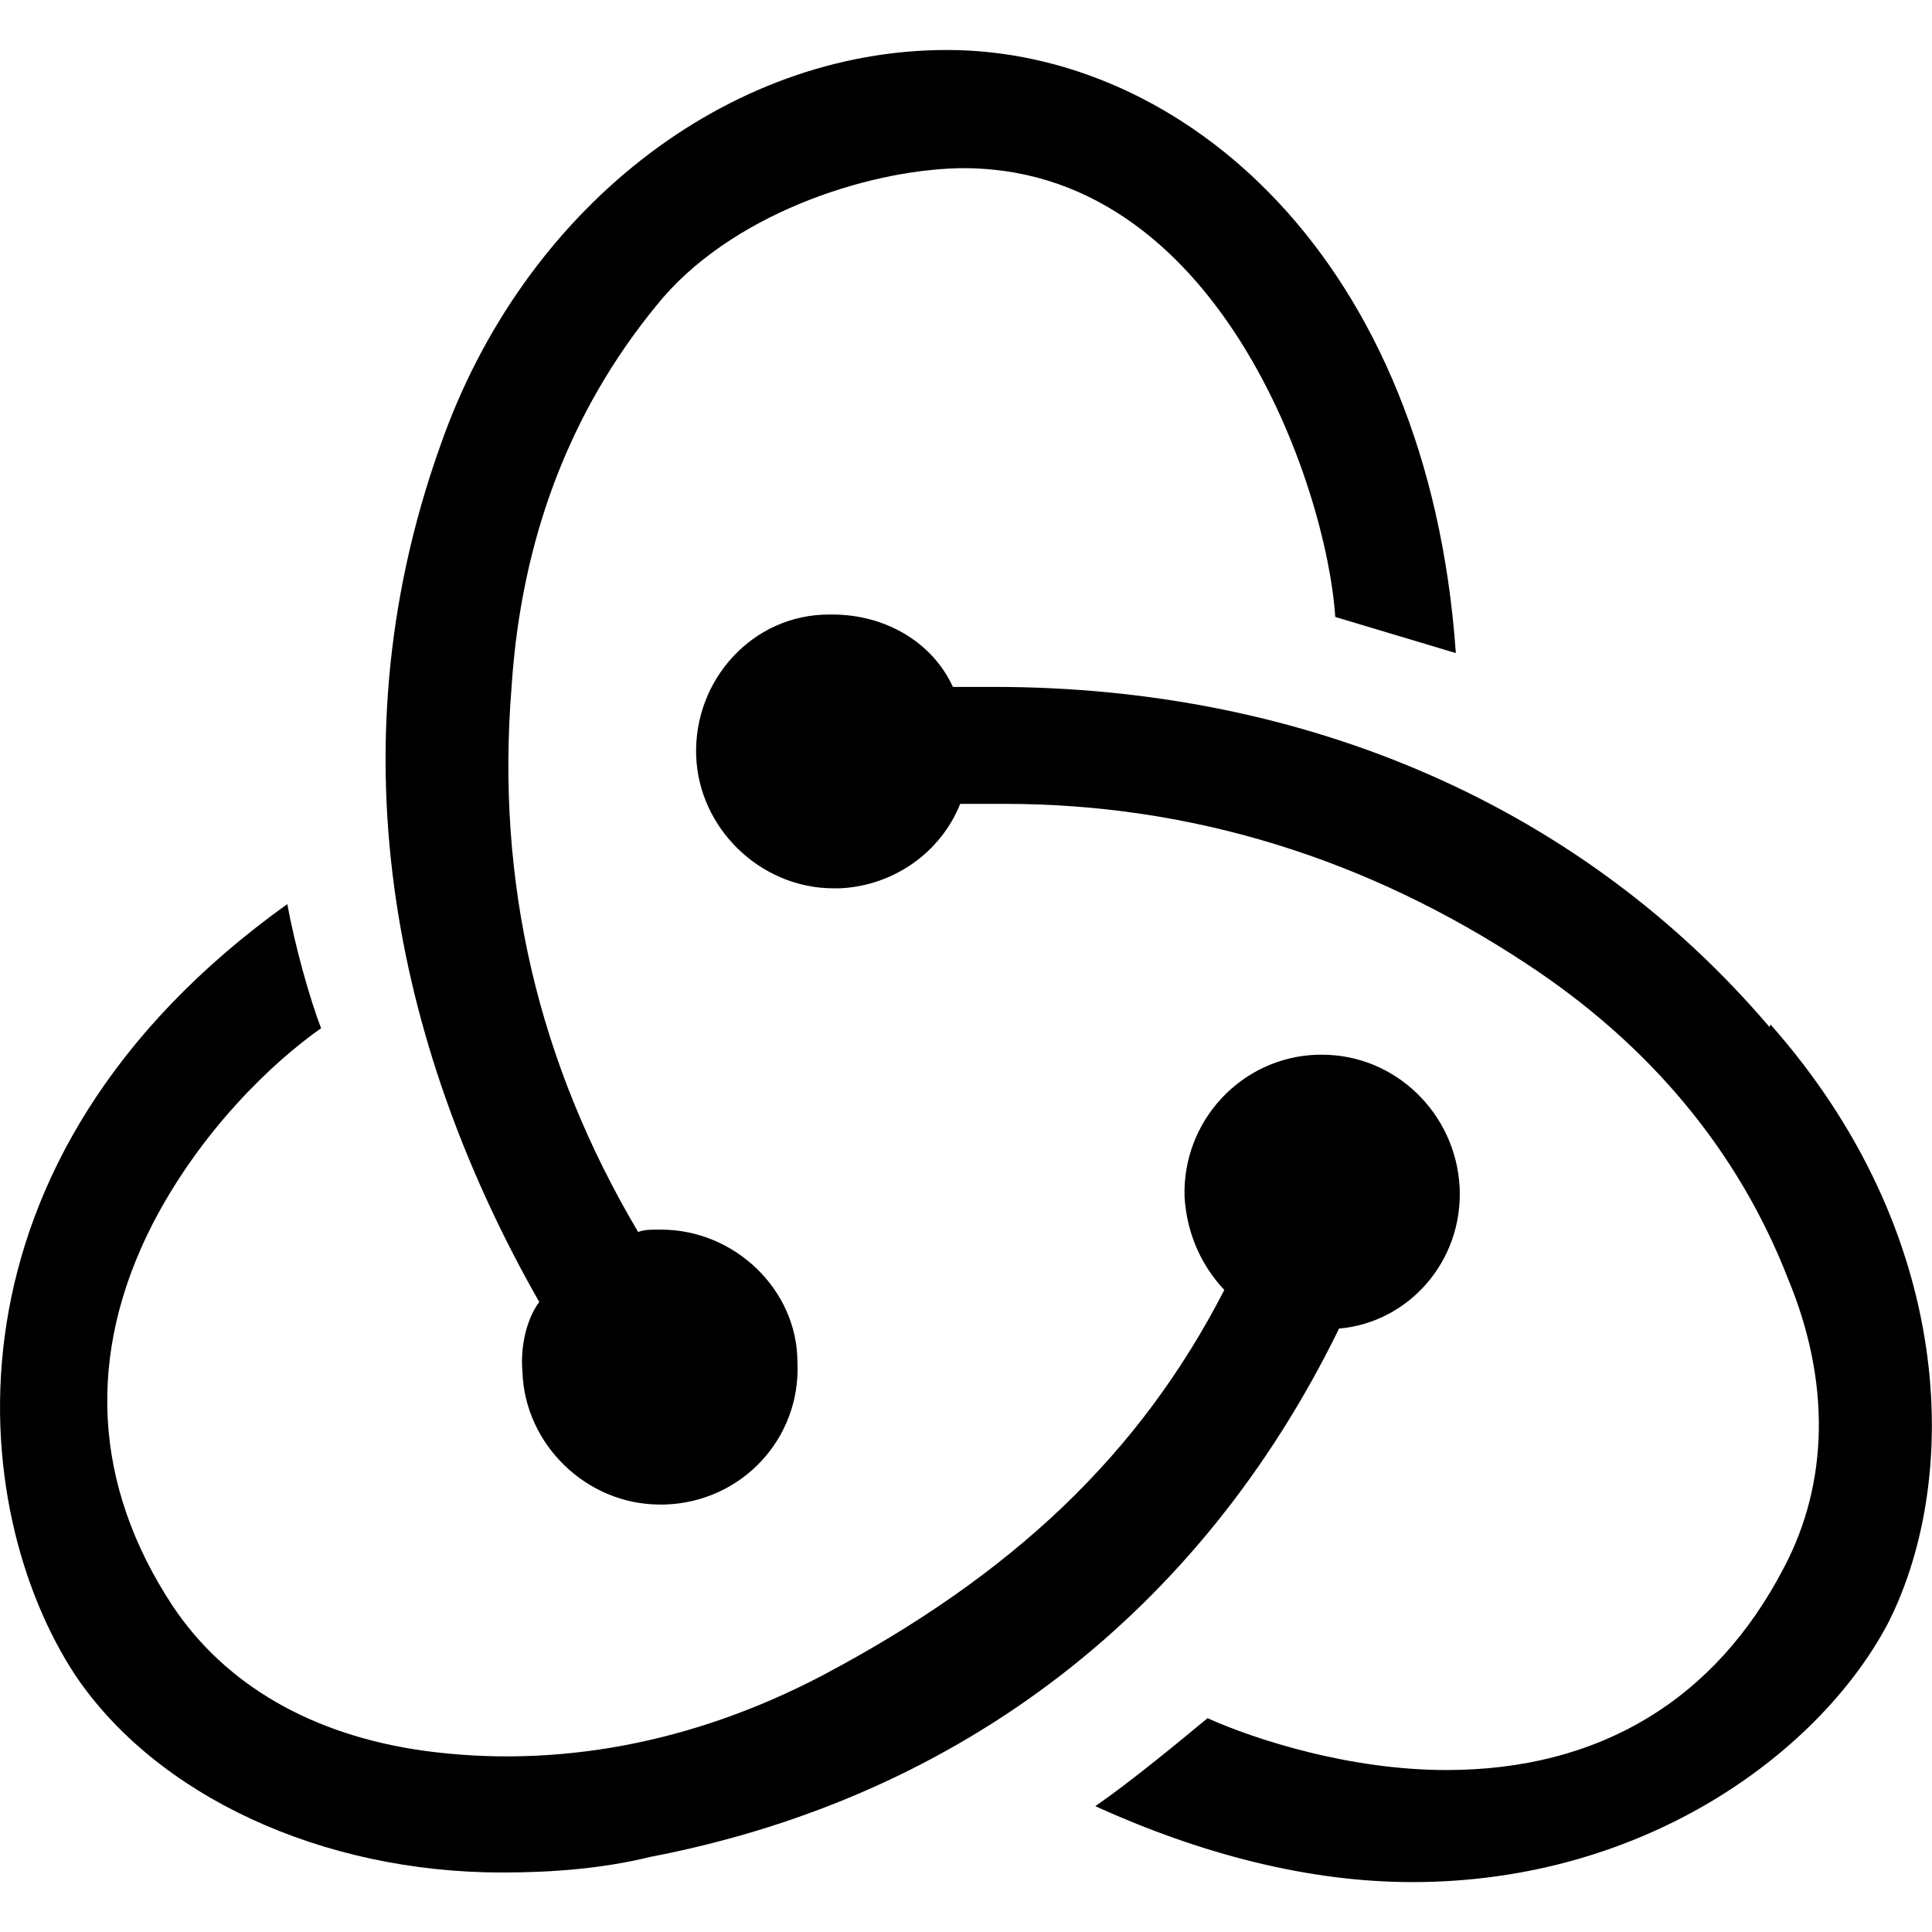
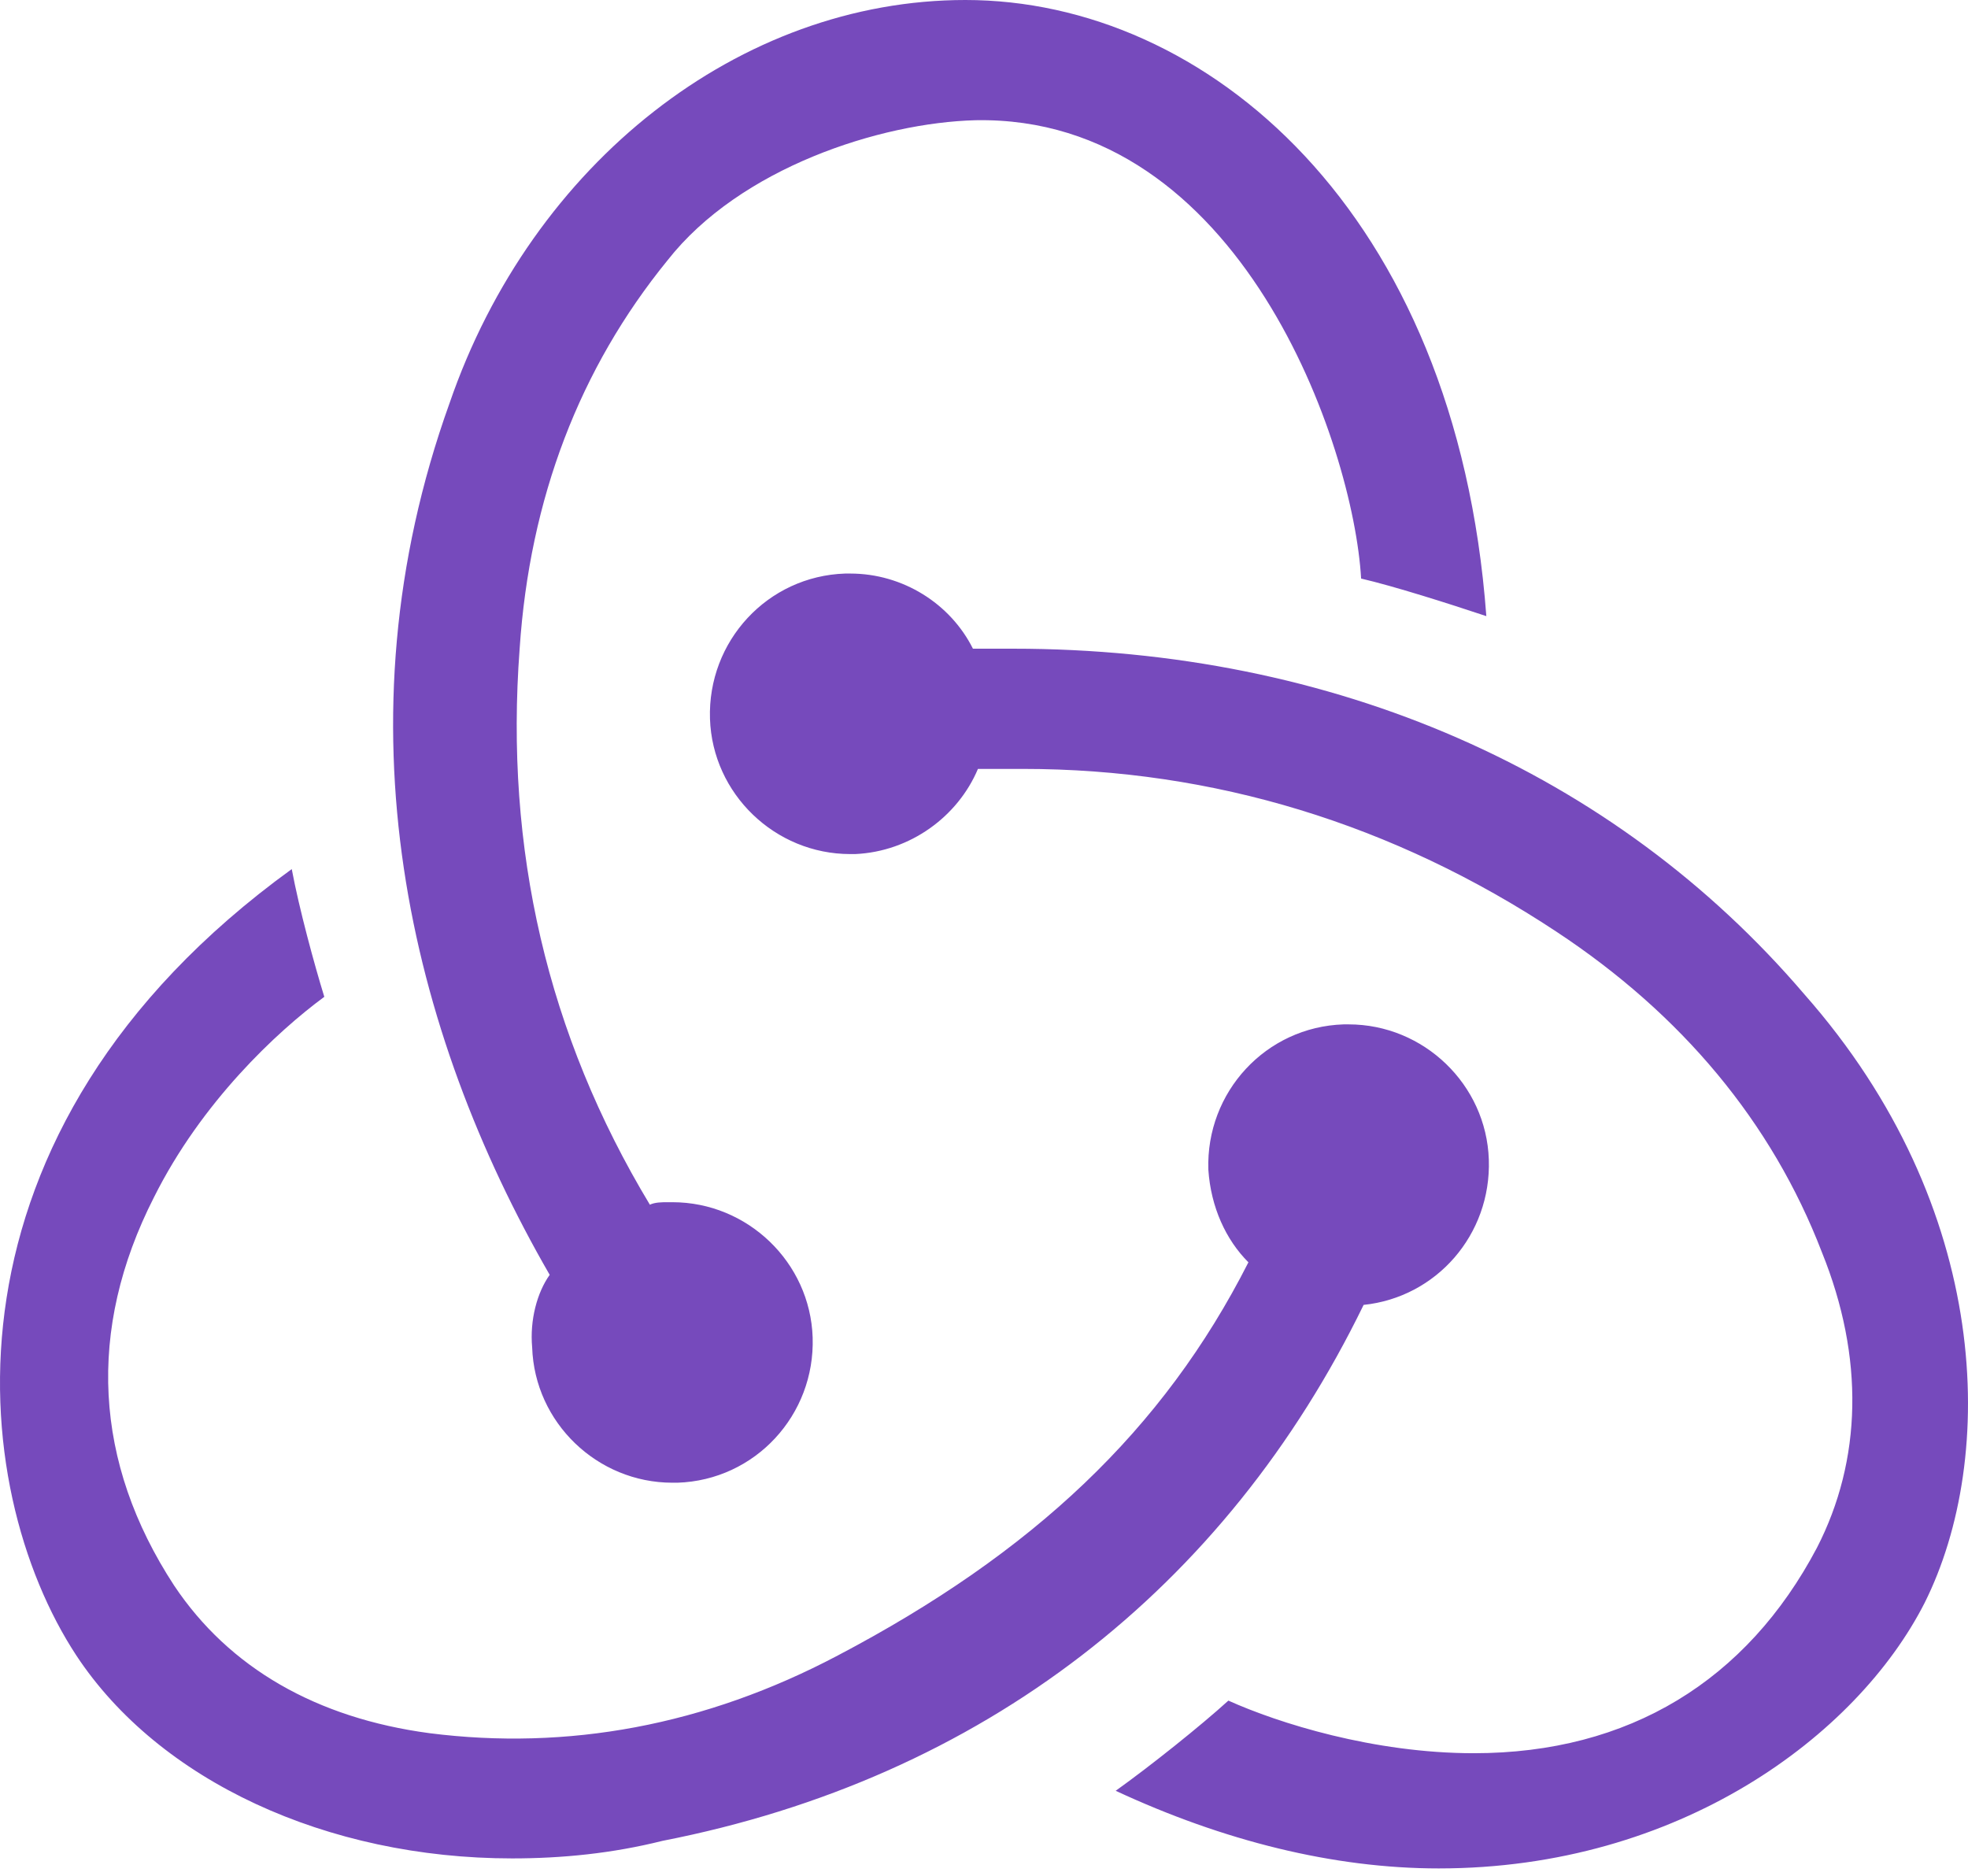
- <svg xmlns="http://www.w3.org/2000/svg" aria-labelledby="simpleicons-redux-icon" role="img" viewBox="0 0 24 24">
-   <path d="M16.633 16.504c.869-.075 1.543-.84 1.499-1.754-.046-.914-.795-1.648-1.708-1.648h-.061c-.943.031-1.678.824-1.648 1.769.03.479.226.869.494 1.153-1.048 2.038-2.621 3.536-5.004 4.795-1.603.838-3.296 1.154-4.944.929-1.378-.194-2.456-.81-3.116-1.798-.988-1.499-1.078-3.116-.255-4.734.601-1.169 1.499-2.023 2.099-2.443-.15-.389-.33-1.048-.42-1.542-4.436 3.177-3.985 7.521-2.637 9.574 1.004 1.498 3.057 2.456 5.304 2.456.599 0 1.229-.044 1.843-.194 3.896-.749 6.847-3.086 8.54-6.532l.014-.031z" />
-   <path d="M21.981 12.758c-2.321-2.727-5.738-4.225-9.634-4.225h-.51c-.253-.554-.837-.899-1.497-.899h-.045c-.943 0-1.678.81-1.647 1.753.03.898.794 1.648 1.708 1.648h.074c.675-.03 1.259-.45 1.498-1.049h.555c2.309 0 4.495.674 6.488 1.992 1.527 1.004 2.622 2.322 3.236 3.896.538 1.288.509 2.547-.045 3.597-.854 1.647-2.293 2.517-4.195 2.517-1.199 0-2.367-.375-2.967-.644-.359.298-.959.793-1.394 1.093 1.318.598 2.652.943 3.94.943 2.922 0 5.093-1.647 5.918-3.236.898-1.798.824-4.824-1.469-7.416l-.014.03z" />
-   <path d="M6.49 17.042c.029.899.793 1.648 1.708 1.648h.06c.959-.03 1.693-.823 1.648-1.768 0-.899-.779-1.647-1.693-1.647h-.061c-.06 0-.149 0-.225.029-1.243-2.098-1.768-4.346-1.572-6.771.119-1.828.719-3.417 1.797-4.735.899-1.124 2.592-1.679 3.746-1.708 3.236-.061 4.585 3.971 4.689 5.574l1.498.449c-.345-4.914-3.4-7.492-6.322-7.492-2.742 0-5.273 1.993-6.293 4.915-1.393 3.896-.479 7.641 1.229 10.638-.149.195-.239.539-.209.868z" />
+ <svg xmlns="http://www.w3.org/2000/svg" width="256px" height="244px" viewBox="0 0 256 244" version="1.1" preserveAspectRatio="xMidYMid">
+   <g>
+     <path d="M177.381,169.733 C186.828,168.755 193.995,160.611 193.669,150.837 C193.344,141.064 185.199,133.245 175.426,133.245 L174.775,133.245 C164.676,133.571 156.857,142.041 157.183,152.14 C157.509,157.027 159.464,161.262 162.395,164.194 C151.319,186.022 134.379,201.985 108.969,215.342 C91.703,224.464 73.786,227.722 55.868,225.442 C41.209,223.487 29.807,216.971 22.64,206.22 C12.215,190.257 11.238,172.991 20.034,155.724 C26.223,143.344 35.996,134.222 42.186,129.661 C40.883,125.426 38.928,118.259 37.951,113.047 C-9.286,147.254 -4.399,193.515 9.935,215.342 C20.685,231.631 42.512,241.731 66.619,241.731 C73.134,241.731 79.65,241.079 86.165,239.45 C127.864,231.306 159.464,206.546 177.381,169.733 Z M234.717,129.336 C209.958,100.341 173.472,84.378 131.773,84.378 L126.561,84.378 C123.629,78.514 117.439,74.604 110.598,74.604 L109.946,74.604 C99.848,74.93 92.029,83.4 92.355,93.5 C92.681,103.273 100.825,111.092 110.598,111.092 L111.249,111.092 C118.416,110.766 124.606,106.205 127.212,100.015 L133.076,100.015 C157.835,100.015 181.29,107.182 202.465,121.191 C218.754,131.942 230.482,145.951 236.997,162.891 C242.535,176.574 242.209,189.931 236.345,201.334 C227.224,218.6 211.913,228.048 191.715,228.048 C178.684,228.048 166.305,224.138 159.789,221.206 C156.206,224.464 149.69,229.677 145.13,232.935 C159.138,239.45 173.472,243.034 187.154,243.034 C218.428,243.034 241.558,225.767 250.354,208.501 C259.801,189.605 259.149,157.027 234.717,129.336 Z M69.225,175.271 C69.551,185.045 77.695,192.863 87.468,192.863 L88.12,192.863 C98.219,192.538 106.037,184.067 105.711,173.968 C105.386,164.194 97.241,156.376 87.468,156.376 L86.817,156.376 C86.165,156.376 85.188,156.376 84.536,156.701 C71.18,134.548 65.642,110.44 67.596,84.378 C68.899,64.831 75.415,47.89 86.817,33.881 C96.264,21.827 114.507,15.963 126.886,15.638 C161.418,14.986 176.078,57.989 177.055,75.256 C181.29,76.233 188.457,78.514 193.344,80.143 C189.434,27.366 156.857,0 125.583,0 C96.264,0 69.225,21.176 58.475,52.451 C43.489,94.151 53.262,134.222 71.505,165.823 C69.877,168.104 68.899,171.687 69.225,175.271 Z" fill="#764ABC" />
+   </g>
</svg>
